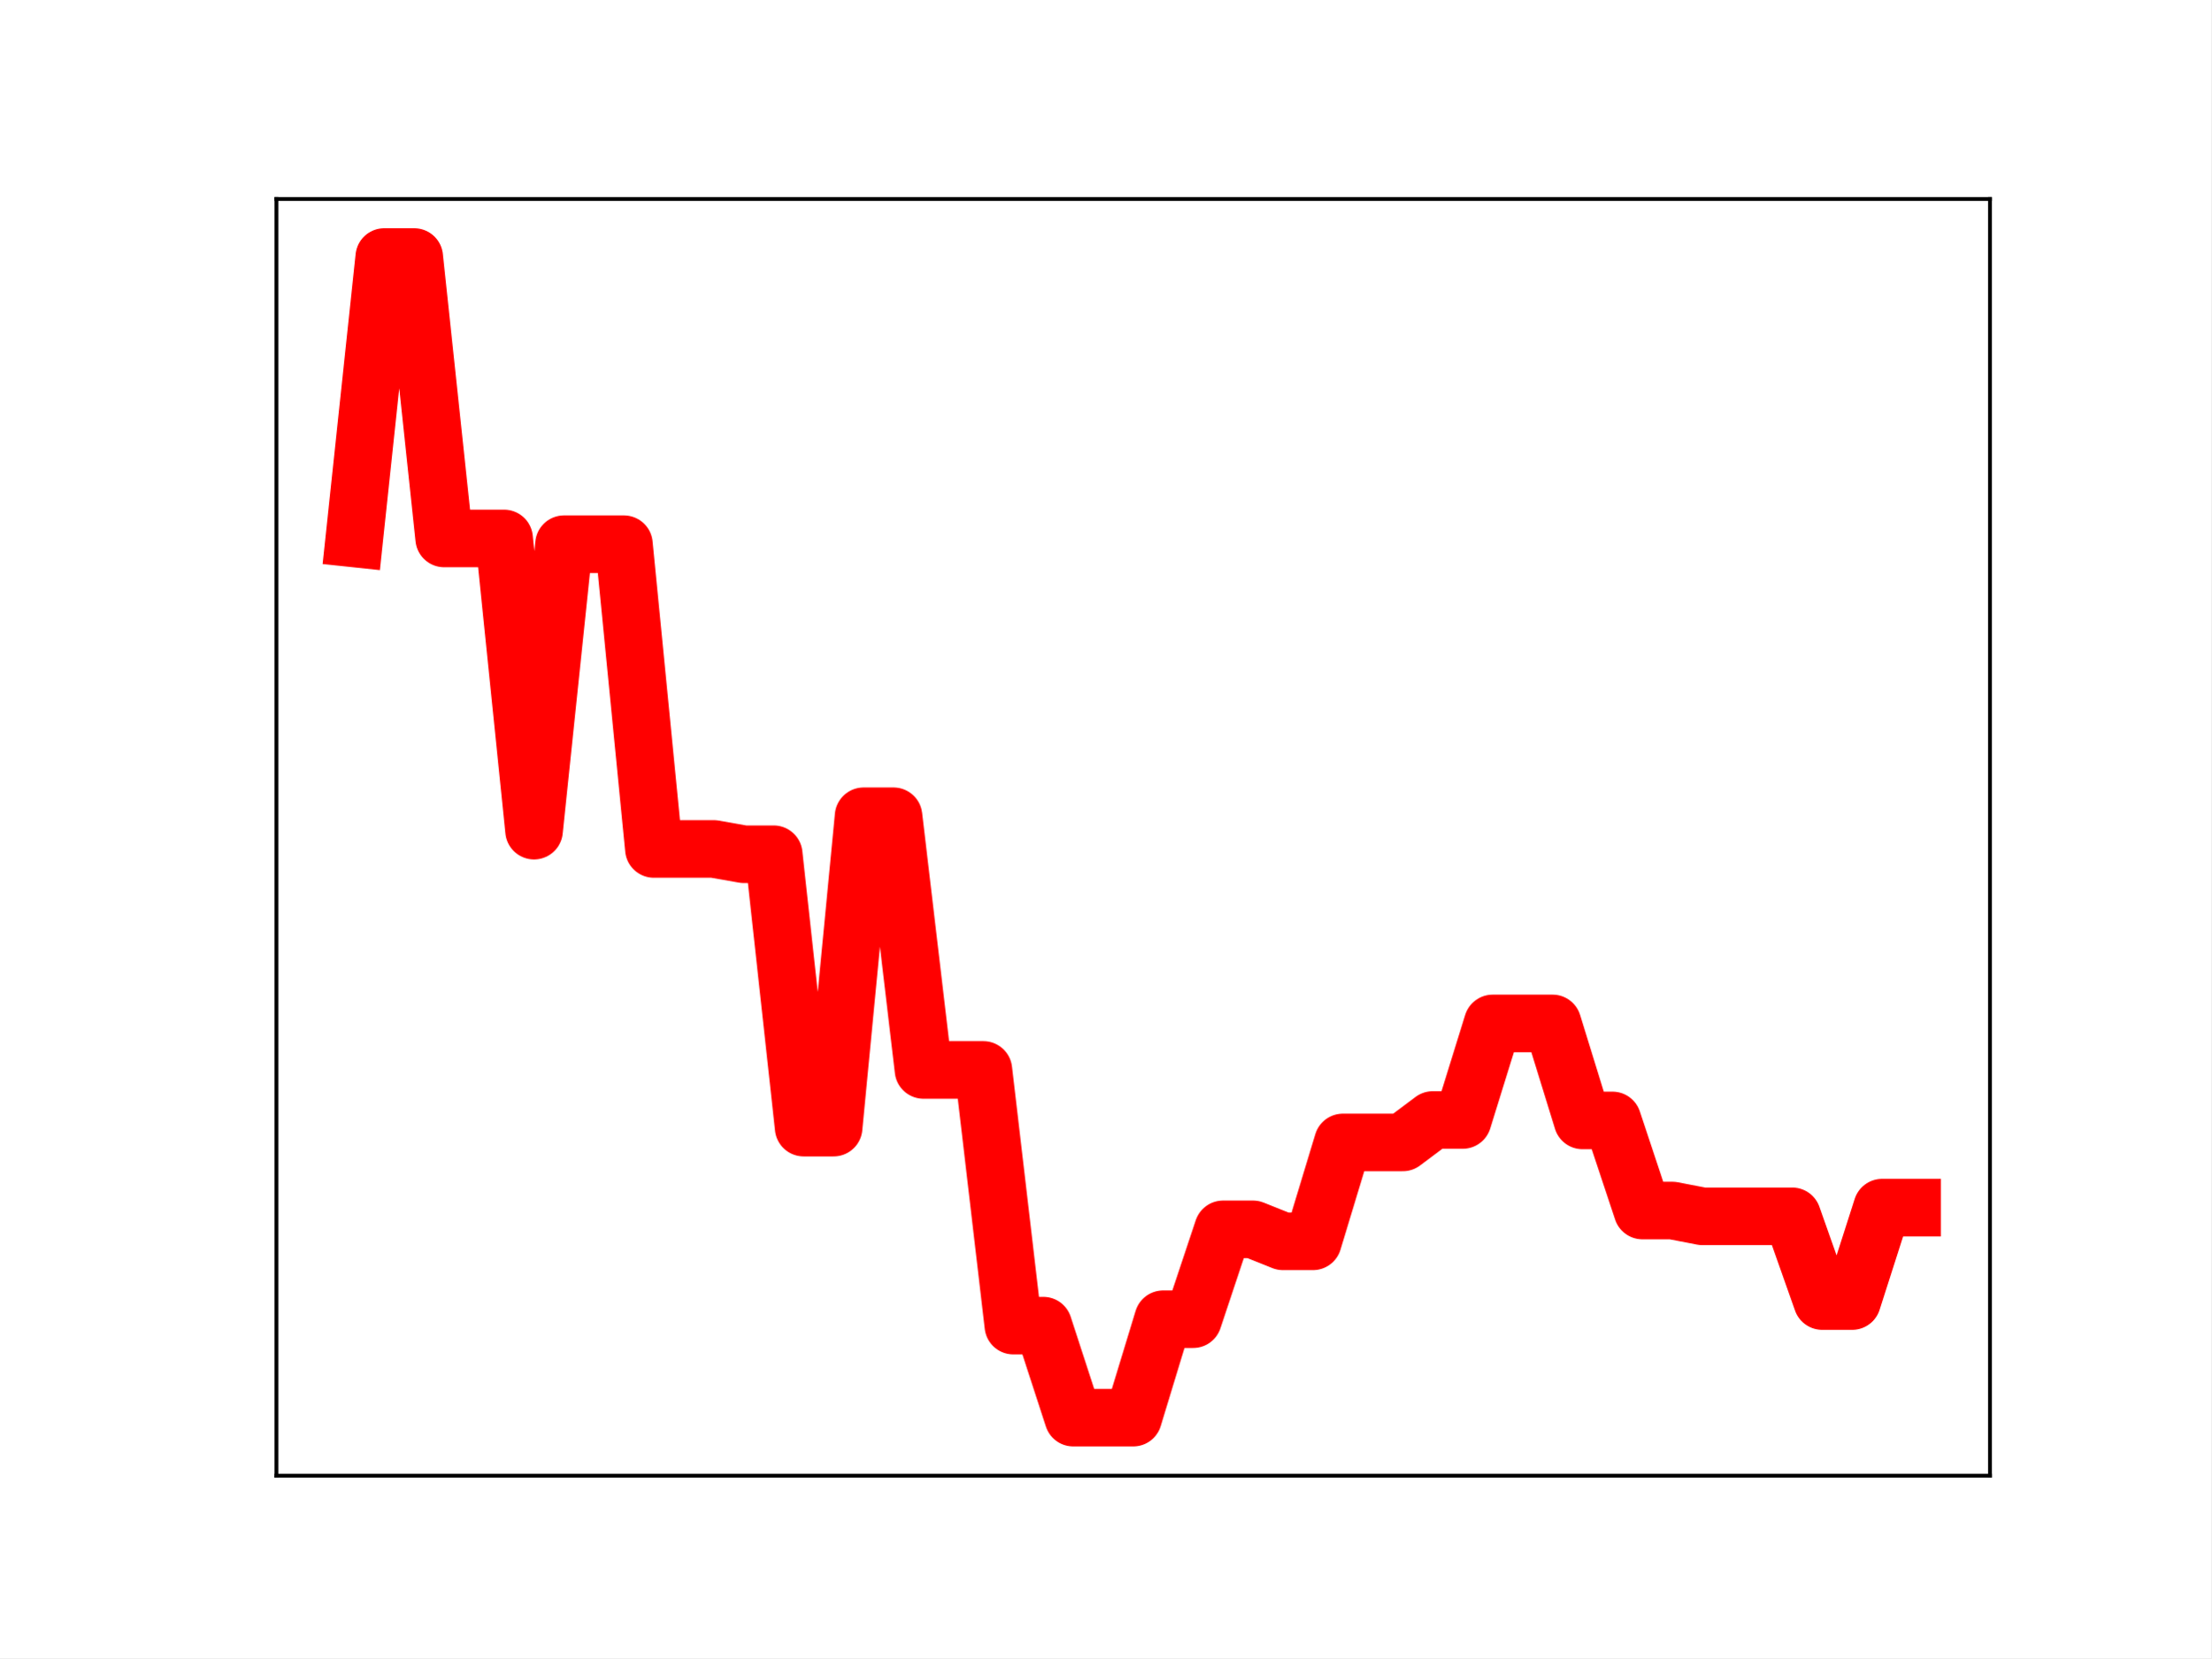
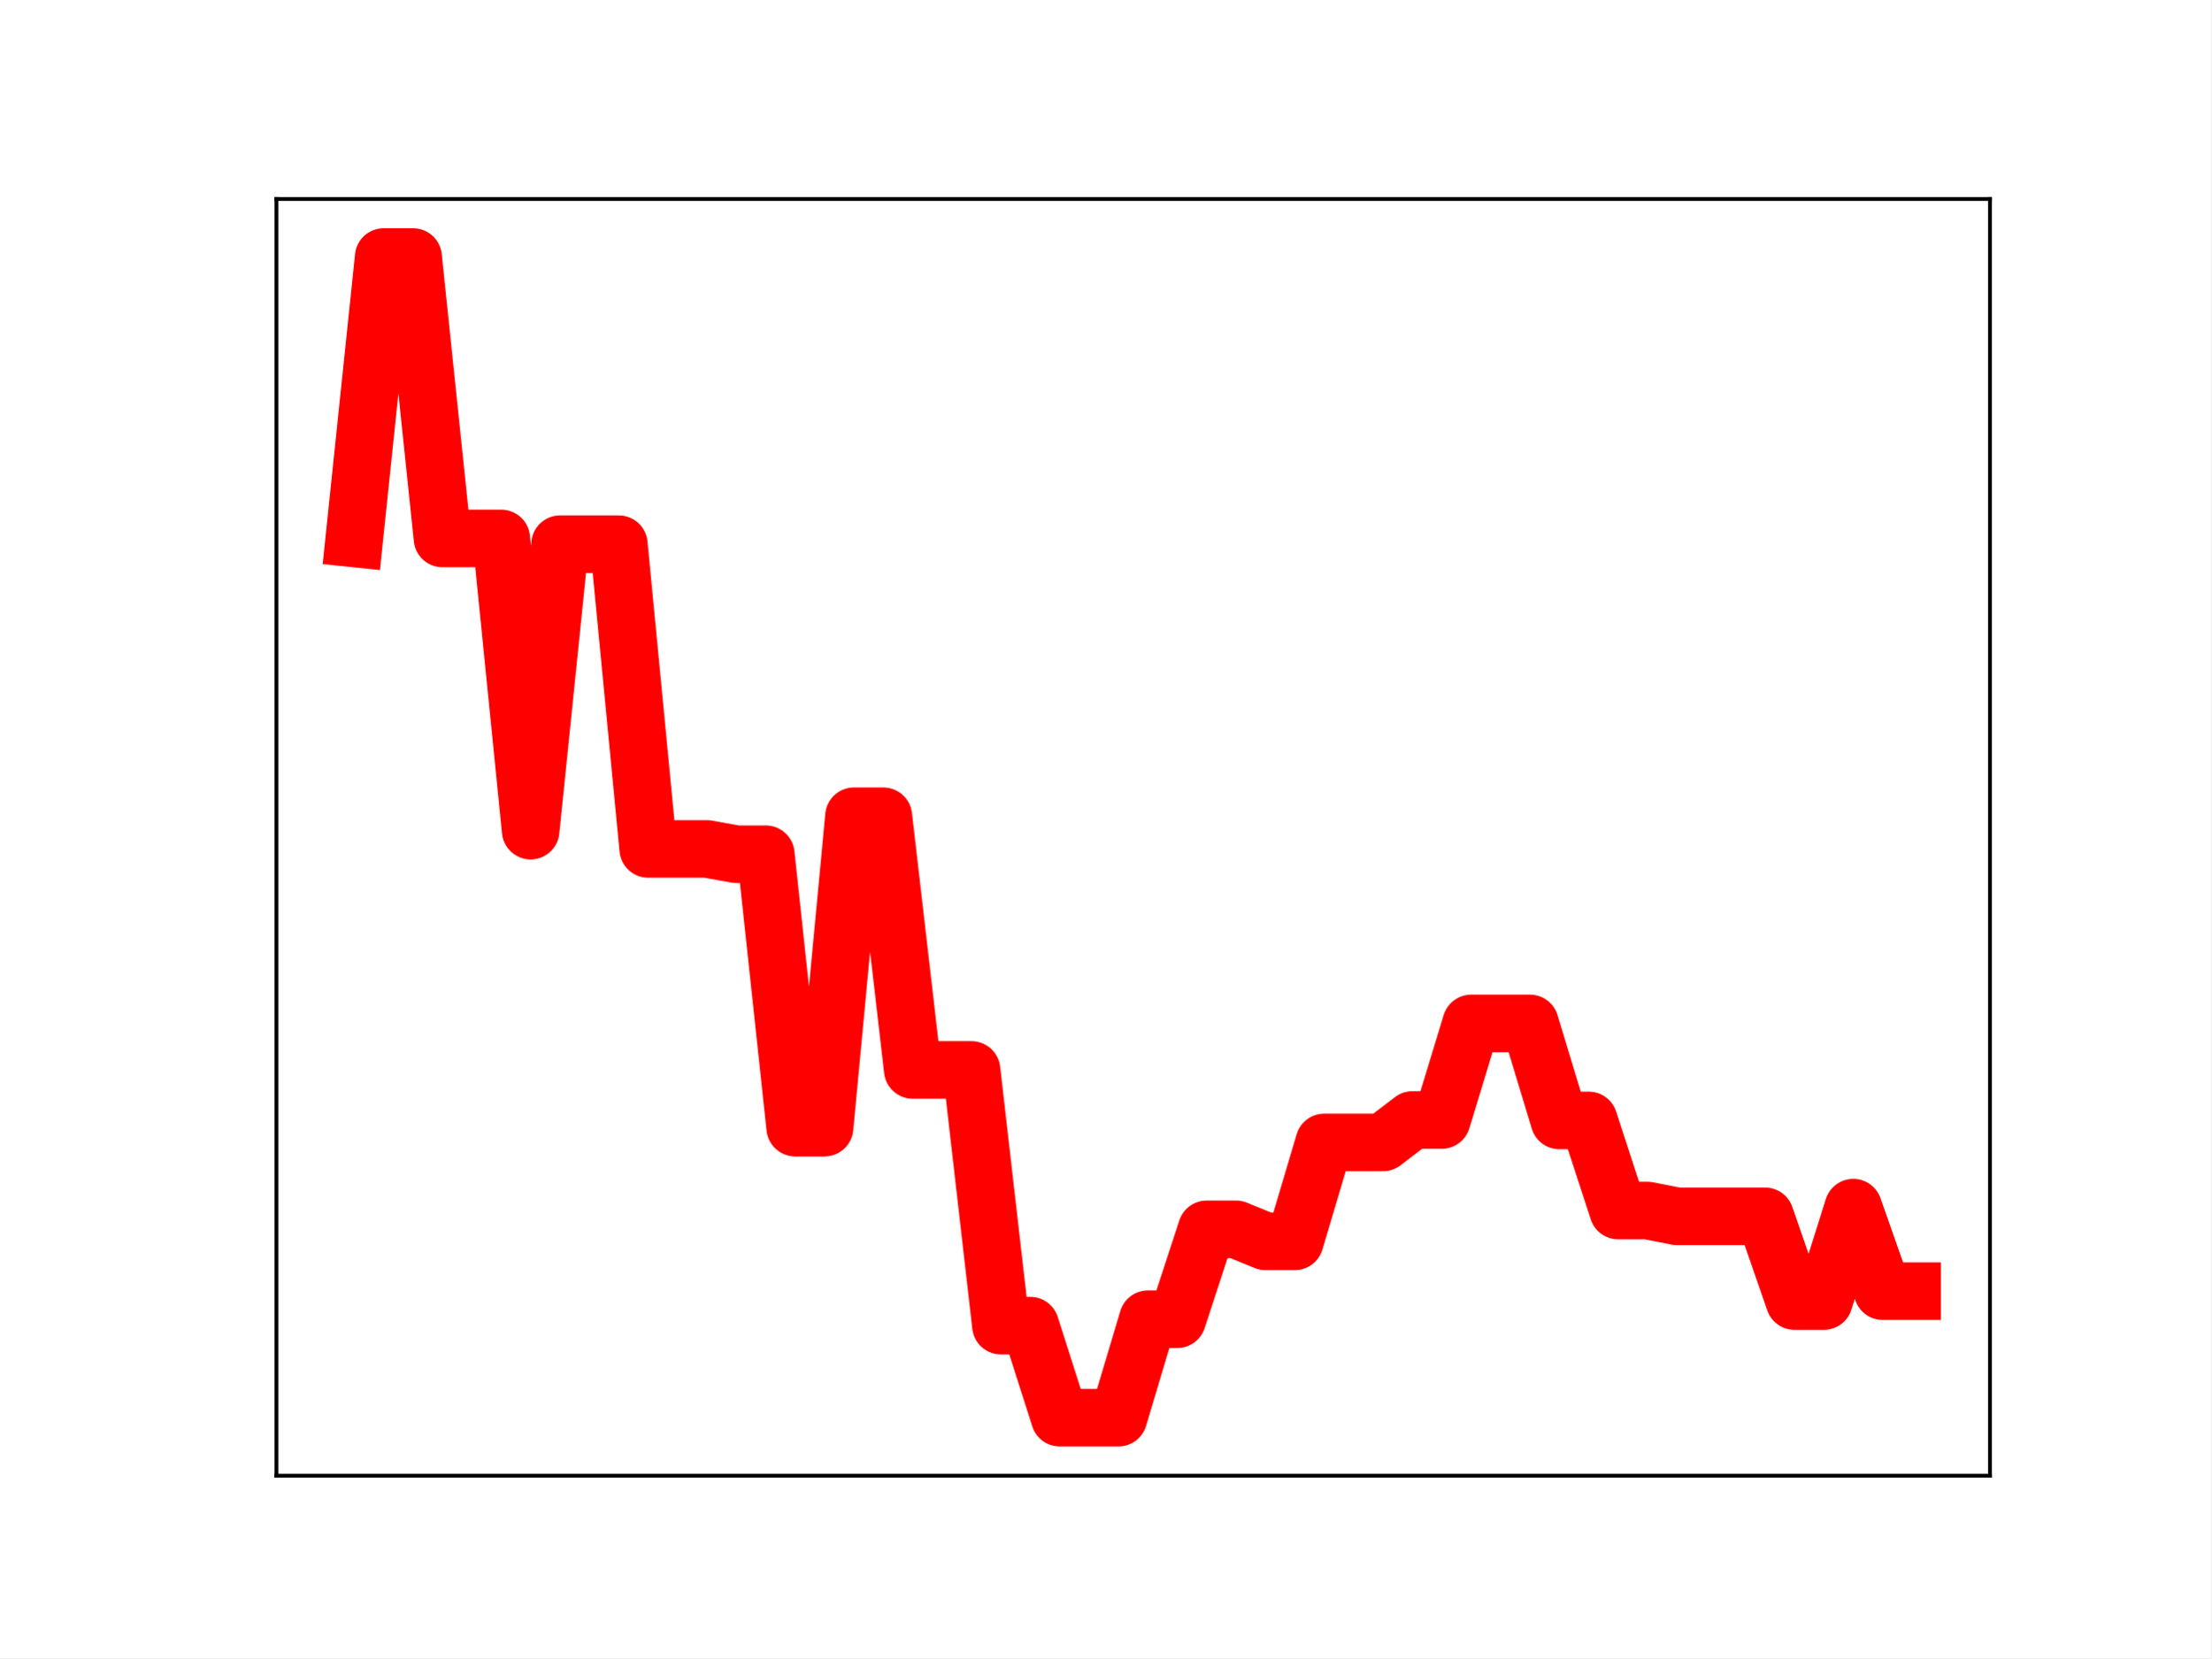
<svg xmlns="http://www.w3.org/2000/svg" xmlns:xlink="http://www.w3.org/1999/xlink" height="345.6pt" version="1.1" viewBox="0 0 460.8 345.6" width="460.8pt">
  <defs>
    <style type="text/css">
*{stroke-linecap:butt;stroke-linejoin:round;}
  </style>
  </defs>
  <g id="figure_1">
    <g id="patch_1">
      <path d="M 0 345.6  L 460.8 345.6  L 460.8 0  L 0 0  z " style="fill:#ffffff;" />
    </g>
    <g id="axes_1">
      <g id="patch_2">
        <path d="M 57.6 307.584  L 414.72 307.584  L 414.72 41.472  L 57.6 41.472  z " style="fill:#ffffff;" />
      </g>
      <g id="line2d_1">
-         <path clip-path="url(#p5dde3bea84)" d="M 73.833 112.225  L 80.076 53.568  L 86.319 53.568  L 92.563 112.225  L 98.806 112.225  L 105.05 112.225  L 111.293 173.133  L 117.536 113.425  L 123.78 113.425  L 130.023 113.425  L 136.266 176.949  L 142.51 176.949  L 148.753 176.949  L 154.996 178.05  L 161.24 178.05  L 167.483 235.036  L 173.726 235.036  L 179.97 170.134  L 186.213 170.134  L 192.457 223.011  L 198.7 223.011  L 204.943 223.011  L 211.187 276.307  L 217.43 276.307  L 223.673 295.488  L 229.917 295.488  L 236.16 295.488  L 242.403 274.972  L 248.647 274.972  L 254.89 256.236  L 261.133 256.236  L 267.377 258.736  L 273.62 258.736  L 279.863 238.122  L 286.107 238.122  L 292.35 238.122  L 298.594 233.445  L 304.837 233.445  L 311.08 213.316  L 317.324 213.316  L 323.567 213.316  L 329.81 233.536  L 336.054 233.536  L 342.297 252.317  L 348.54 252.317  L 354.784 253.524  L 361.027 253.524  L 367.27 253.524  L 373.514 253.524  L 379.757 271.183  L 386.001 271.183  L 392.244 251.713  L 398.487 251.713  " style="fill:none;stroke:#ff0000;stroke-linecap:square;stroke-width:12;" />
+         <path clip-path="url(#p9b618d653e)" d="M 73.833 112.225  L 79.958 53.568  L 86.084 53.568  L 92.209 112.225  L 98.335 112.225  L 104.461 112.225  L 110.586 173.133  L 116.712 113.425  L 122.837 113.425  L 128.963 113.425  L 135.088 176.949  L 141.214 176.949  L 147.339 176.949  L 153.465 178.05  L 159.591 178.05  L 165.716 235.036  L 171.842 235.036  L 177.967 170.134  L 184.093 170.134  L 190.218 223.011  L 196.344 223.011  L 202.469 223.011  L 208.595 276.307  L 214.721 276.307  L 220.846 295.488  L 226.972 295.488  L 233.097 295.488  L 239.223 274.972  L 245.348 274.972  L 251.474 256.236  L 257.599 256.236  L 263.725 258.736  L 269.851 258.736  L 275.976 238.122  L 282.102 238.122  L 288.227 238.122  L 294.353 233.445  L 300.478 233.445  L 306.604 213.316  L 312.729 213.316  L 318.855 213.316  L 324.981 233.536  L 331.106 233.536  L 337.232 252.317  L 343.357 252.317  L 349.483 253.524  L 355.608 253.524  L 361.734 253.524  L 367.859 253.524  L 373.985 271.183  L 380.111 271.183  L 386.236 251.713  L 392.362 269.12  L 398.487 269.12  " style="fill:none;stroke:#ff0000;stroke-linecap:square;stroke-width:12;" />
        <defs>
-           <path d="M 0 3  C 0.796 3 1.559 2.684 2.121 2.121  C 2.684 1.559 3 0.796 3 0  C 3 -0.796 2.684 -1.559 2.121 -2.121  C 1.559 -2.684 0.796 -3 0 -3  C -0.796 -3 -1.559 -2.684 -2.121 -2.121  C -2.684 -1.559 -3 -0.796 -3 0  C -3 0.796 -2.684 1.559 -2.121 2.121  C -1.559 2.684 -0.796 3 0 3  z " id="ma0c2d383b2" style="stroke:#ff0000;" />
+           <path d="M 0 3  C 0.796 3 1.559 2.684 2.121 2.121  C 2.684 1.559 3 0.796 3 0  C 3 -0.796 2.684 -1.559 2.121 -2.121  C 1.559 -2.684 0.796 -3 0 -3  C -0.796 -3 -1.559 -2.684 -2.121 -2.121  C -2.684 -1.559 -3 -0.796 -3 0  C -3 0.796 -2.684 1.559 -2.121 2.121  C -1.559 2.684 -0.796 3 0 3  z " id="me0c5392a1b" style="stroke:#ff0000;" />
        </defs>
-         <g clip-path="url(#p5dde3bea84)">
-           <use style="fill:#ff0000;stroke:#ff0000;" x="73.833" xlink:href="#ma0c2d383b2" y="112.225" />
-           <use style="fill:#ff0000;stroke:#ff0000;" x="80.076" xlink:href="#ma0c2d383b2" y="53.568" />
-           <use style="fill:#ff0000;stroke:#ff0000;" x="86.319" xlink:href="#ma0c2d383b2" y="53.568" />
-           <use style="fill:#ff0000;stroke:#ff0000;" x="92.563" xlink:href="#ma0c2d383b2" y="112.225" />
-           <use style="fill:#ff0000;stroke:#ff0000;" x="98.806" xlink:href="#ma0c2d383b2" y="112.225" />
-           <use style="fill:#ff0000;stroke:#ff0000;" x="105.05" xlink:href="#ma0c2d383b2" y="112.225" />
-           <use style="fill:#ff0000;stroke:#ff0000;" x="111.293" xlink:href="#ma0c2d383b2" y="173.133" />
-           <use style="fill:#ff0000;stroke:#ff0000;" x="117.536" xlink:href="#ma0c2d383b2" y="113.425" />
-           <use style="fill:#ff0000;stroke:#ff0000;" x="123.78" xlink:href="#ma0c2d383b2" y="113.425" />
-           <use style="fill:#ff0000;stroke:#ff0000;" x="130.023" xlink:href="#ma0c2d383b2" y="113.425" />
-           <use style="fill:#ff0000;stroke:#ff0000;" x="136.266" xlink:href="#ma0c2d383b2" y="176.949" />
-           <use style="fill:#ff0000;stroke:#ff0000;" x="142.51" xlink:href="#ma0c2d383b2" y="176.949" />
-           <use style="fill:#ff0000;stroke:#ff0000;" x="148.753" xlink:href="#ma0c2d383b2" y="176.949" />
-           <use style="fill:#ff0000;stroke:#ff0000;" x="154.996" xlink:href="#ma0c2d383b2" y="178.05" />
-           <use style="fill:#ff0000;stroke:#ff0000;" x="161.24" xlink:href="#ma0c2d383b2" y="178.05" />
-           <use style="fill:#ff0000;stroke:#ff0000;" x="167.483" xlink:href="#ma0c2d383b2" y="235.036" />
-           <use style="fill:#ff0000;stroke:#ff0000;" x="173.726" xlink:href="#ma0c2d383b2" y="235.036" />
-           <use style="fill:#ff0000;stroke:#ff0000;" x="179.97" xlink:href="#ma0c2d383b2" y="170.134" />
-           <use style="fill:#ff0000;stroke:#ff0000;" x="186.213" xlink:href="#ma0c2d383b2" y="170.134" />
-           <use style="fill:#ff0000;stroke:#ff0000;" x="192.457" xlink:href="#ma0c2d383b2" y="223.011" />
-           <use style="fill:#ff0000;stroke:#ff0000;" x="198.7" xlink:href="#ma0c2d383b2" y="223.011" />
-           <use style="fill:#ff0000;stroke:#ff0000;" x="204.943" xlink:href="#ma0c2d383b2" y="223.011" />
-           <use style="fill:#ff0000;stroke:#ff0000;" x="211.187" xlink:href="#ma0c2d383b2" y="276.307" />
-           <use style="fill:#ff0000;stroke:#ff0000;" x="217.43" xlink:href="#ma0c2d383b2" y="276.307" />
-           <use style="fill:#ff0000;stroke:#ff0000;" x="223.673" xlink:href="#ma0c2d383b2" y="295.488" />
-           <use style="fill:#ff0000;stroke:#ff0000;" x="229.917" xlink:href="#ma0c2d383b2" y="295.488" />
-           <use style="fill:#ff0000;stroke:#ff0000;" x="236.16" xlink:href="#ma0c2d383b2" y="295.488" />
-           <use style="fill:#ff0000;stroke:#ff0000;" x="242.403" xlink:href="#ma0c2d383b2" y="274.972" />
-           <use style="fill:#ff0000;stroke:#ff0000;" x="248.647" xlink:href="#ma0c2d383b2" y="274.972" />
-           <use style="fill:#ff0000;stroke:#ff0000;" x="254.89" xlink:href="#ma0c2d383b2" y="256.236" />
-           <use style="fill:#ff0000;stroke:#ff0000;" x="261.133" xlink:href="#ma0c2d383b2" y="256.236" />
-           <use style="fill:#ff0000;stroke:#ff0000;" x="267.377" xlink:href="#ma0c2d383b2" y="258.736" />
-           <use style="fill:#ff0000;stroke:#ff0000;" x="273.62" xlink:href="#ma0c2d383b2" y="258.736" />
-           <use style="fill:#ff0000;stroke:#ff0000;" x="279.863" xlink:href="#ma0c2d383b2" y="238.122" />
-           <use style="fill:#ff0000;stroke:#ff0000;" x="286.107" xlink:href="#ma0c2d383b2" y="238.122" />
-           <use style="fill:#ff0000;stroke:#ff0000;" x="292.35" xlink:href="#ma0c2d383b2" y="238.122" />
-           <use style="fill:#ff0000;stroke:#ff0000;" x="298.594" xlink:href="#ma0c2d383b2" y="233.445" />
-           <use style="fill:#ff0000;stroke:#ff0000;" x="304.837" xlink:href="#ma0c2d383b2" y="233.445" />
-           <use style="fill:#ff0000;stroke:#ff0000;" x="311.08" xlink:href="#ma0c2d383b2" y="213.316" />
-           <use style="fill:#ff0000;stroke:#ff0000;" x="317.324" xlink:href="#ma0c2d383b2" y="213.316" />
-           <use style="fill:#ff0000;stroke:#ff0000;" x="323.567" xlink:href="#ma0c2d383b2" y="213.316" />
-           <use style="fill:#ff0000;stroke:#ff0000;" x="329.81" xlink:href="#ma0c2d383b2" y="233.536" />
-           <use style="fill:#ff0000;stroke:#ff0000;" x="336.054" xlink:href="#ma0c2d383b2" y="233.536" />
-           <use style="fill:#ff0000;stroke:#ff0000;" x="342.297" xlink:href="#ma0c2d383b2" y="252.317" />
-           <use style="fill:#ff0000;stroke:#ff0000;" x="348.54" xlink:href="#ma0c2d383b2" y="252.317" />
-           <use style="fill:#ff0000;stroke:#ff0000;" x="354.784" xlink:href="#ma0c2d383b2" y="253.524" />
-           <use style="fill:#ff0000;stroke:#ff0000;" x="361.027" xlink:href="#ma0c2d383b2" y="253.524" />
-           <use style="fill:#ff0000;stroke:#ff0000;" x="367.27" xlink:href="#ma0c2d383b2" y="253.524" />
-           <use style="fill:#ff0000;stroke:#ff0000;" x="373.514" xlink:href="#ma0c2d383b2" y="253.524" />
-           <use style="fill:#ff0000;stroke:#ff0000;" x="379.757" xlink:href="#ma0c2d383b2" y="271.183" />
-           <use style="fill:#ff0000;stroke:#ff0000;" x="386.001" xlink:href="#ma0c2d383b2" y="271.183" />
-           <use style="fill:#ff0000;stroke:#ff0000;" x="392.244" xlink:href="#ma0c2d383b2" y="251.713" />
-           <use style="fill:#ff0000;stroke:#ff0000;" x="398.487" xlink:href="#ma0c2d383b2" y="251.713" />
+         <g clip-path="url(#p9b618d653e)">
+           <use style="fill:#ff0000;stroke:#ff0000;" x="73.833" xlink:href="#me0c5392a1b" y="112.225" />
+           <use style="fill:#ff0000;stroke:#ff0000;" x="79.958" xlink:href="#me0c5392a1b" y="53.568" />
+           <use style="fill:#ff0000;stroke:#ff0000;" x="86.084" xlink:href="#me0c5392a1b" y="53.568" />
+           <use style="fill:#ff0000;stroke:#ff0000;" x="92.209" xlink:href="#me0c5392a1b" y="112.225" />
+           <use style="fill:#ff0000;stroke:#ff0000;" x="98.335" xlink:href="#me0c5392a1b" y="112.225" />
+           <use style="fill:#ff0000;stroke:#ff0000;" x="104.461" xlink:href="#me0c5392a1b" y="112.225" />
+           <use style="fill:#ff0000;stroke:#ff0000;" x="110.586" xlink:href="#me0c5392a1b" y="173.133" />
+           <use style="fill:#ff0000;stroke:#ff0000;" x="116.712" xlink:href="#me0c5392a1b" y="113.425" />
+           <use style="fill:#ff0000;stroke:#ff0000;" x="122.837" xlink:href="#me0c5392a1b" y="113.425" />
+           <use style="fill:#ff0000;stroke:#ff0000;" x="128.963" xlink:href="#me0c5392a1b" y="113.425" />
+           <use style="fill:#ff0000;stroke:#ff0000;" x="135.088" xlink:href="#me0c5392a1b" y="176.949" />
+           <use style="fill:#ff0000;stroke:#ff0000;" x="141.214" xlink:href="#me0c5392a1b" y="176.949" />
+           <use style="fill:#ff0000;stroke:#ff0000;" x="147.339" xlink:href="#me0c5392a1b" y="176.949" />
+           <use style="fill:#ff0000;stroke:#ff0000;" x="153.465" xlink:href="#me0c5392a1b" y="178.05" />
+           <use style="fill:#ff0000;stroke:#ff0000;" x="159.591" xlink:href="#me0c5392a1b" y="178.05" />
+           <use style="fill:#ff0000;stroke:#ff0000;" x="165.716" xlink:href="#me0c5392a1b" y="235.036" />
+           <use style="fill:#ff0000;stroke:#ff0000;" x="171.842" xlink:href="#me0c5392a1b" y="235.036" />
+           <use style="fill:#ff0000;stroke:#ff0000;" x="177.967" xlink:href="#me0c5392a1b" y="170.134" />
+           <use style="fill:#ff0000;stroke:#ff0000;" x="184.093" xlink:href="#me0c5392a1b" y="170.134" />
+           <use style="fill:#ff0000;stroke:#ff0000;" x="190.218" xlink:href="#me0c5392a1b" y="223.011" />
+           <use style="fill:#ff0000;stroke:#ff0000;" x="196.344" xlink:href="#me0c5392a1b" y="223.011" />
+           <use style="fill:#ff0000;stroke:#ff0000;" x="202.469" xlink:href="#me0c5392a1b" y="223.011" />
+           <use style="fill:#ff0000;stroke:#ff0000;" x="208.595" xlink:href="#me0c5392a1b" y="276.307" />
+           <use style="fill:#ff0000;stroke:#ff0000;" x="214.721" xlink:href="#me0c5392a1b" y="276.307" />
+           <use style="fill:#ff0000;stroke:#ff0000;" x="220.846" xlink:href="#me0c5392a1b" y="295.488" />
+           <use style="fill:#ff0000;stroke:#ff0000;" x="226.972" xlink:href="#me0c5392a1b" y="295.488" />
+           <use style="fill:#ff0000;stroke:#ff0000;" x="233.097" xlink:href="#me0c5392a1b" y="295.488" />
+           <use style="fill:#ff0000;stroke:#ff0000;" x="239.223" xlink:href="#me0c5392a1b" y="274.972" />
+           <use style="fill:#ff0000;stroke:#ff0000;" x="245.348" xlink:href="#me0c5392a1b" y="274.972" />
+           <use style="fill:#ff0000;stroke:#ff0000;" x="251.474" xlink:href="#me0c5392a1b" y="256.236" />
+           <use style="fill:#ff0000;stroke:#ff0000;" x="257.599" xlink:href="#me0c5392a1b" y="256.236" />
+           <use style="fill:#ff0000;stroke:#ff0000;" x="263.725" xlink:href="#me0c5392a1b" y="258.736" />
+           <use style="fill:#ff0000;stroke:#ff0000;" x="269.851" xlink:href="#me0c5392a1b" y="258.736" />
+           <use style="fill:#ff0000;stroke:#ff0000;" x="275.976" xlink:href="#me0c5392a1b" y="238.122" />
+           <use style="fill:#ff0000;stroke:#ff0000;" x="282.102" xlink:href="#me0c5392a1b" y="238.122" />
+           <use style="fill:#ff0000;stroke:#ff0000;" x="288.227" xlink:href="#me0c5392a1b" y="238.122" />
+           <use style="fill:#ff0000;stroke:#ff0000;" x="294.353" xlink:href="#me0c5392a1b" y="233.445" />
+           <use style="fill:#ff0000;stroke:#ff0000;" x="300.478" xlink:href="#me0c5392a1b" y="233.445" />
+           <use style="fill:#ff0000;stroke:#ff0000;" x="306.604" xlink:href="#me0c5392a1b" y="213.316" />
+           <use style="fill:#ff0000;stroke:#ff0000;" x="312.729" xlink:href="#me0c5392a1b" y="213.316" />
+           <use style="fill:#ff0000;stroke:#ff0000;" x="318.855" xlink:href="#me0c5392a1b" y="213.316" />
+           <use style="fill:#ff0000;stroke:#ff0000;" x="324.981" xlink:href="#me0c5392a1b" y="233.536" />
+           <use style="fill:#ff0000;stroke:#ff0000;" x="331.106" xlink:href="#me0c5392a1b" y="233.536" />
+           <use style="fill:#ff0000;stroke:#ff0000;" x="337.232" xlink:href="#me0c5392a1b" y="252.317" />
+           <use style="fill:#ff0000;stroke:#ff0000;" x="343.357" xlink:href="#me0c5392a1b" y="252.317" />
+           <use style="fill:#ff0000;stroke:#ff0000;" x="349.483" xlink:href="#me0c5392a1b" y="253.524" />
+           <use style="fill:#ff0000;stroke:#ff0000;" x="355.608" xlink:href="#me0c5392a1b" y="253.524" />
+           <use style="fill:#ff0000;stroke:#ff0000;" x="361.734" xlink:href="#me0c5392a1b" y="253.524" />
+           <use style="fill:#ff0000;stroke:#ff0000;" x="367.859" xlink:href="#me0c5392a1b" y="253.524" />
+           <use style="fill:#ff0000;stroke:#ff0000;" x="373.985" xlink:href="#me0c5392a1b" y="271.183" />
+           <use style="fill:#ff0000;stroke:#ff0000;" x="380.111" xlink:href="#me0c5392a1b" y="271.183" />
+           <use style="fill:#ff0000;stroke:#ff0000;" x="386.236" xlink:href="#me0c5392a1b" y="251.713" />
+           <use style="fill:#ff0000;stroke:#ff0000;" x="392.362" xlink:href="#me0c5392a1b" y="269.12" />
+           <use style="fill:#ff0000;stroke:#ff0000;" x="398.487" xlink:href="#me0c5392a1b" y="269.12" />
        </g>
      </g>
      <g id="patch_3">
        <path d="M 57.6 307.584  L 57.6 41.472  " style="fill:none;stroke:#000000;stroke-linecap:square;stroke-linejoin:miter;stroke-width:0.8;" />
      </g>
      <g id="patch_4">
        <path d="M 414.72 307.584  L 414.72 41.472  " style="fill:none;stroke:#000000;stroke-linecap:square;stroke-linejoin:miter;stroke-width:0.8;" />
      </g>
      <g id="patch_5">
        <path d="M 57.6 307.584  L 414.72 307.584  " style="fill:none;stroke:#000000;stroke-linecap:square;stroke-linejoin:miter;stroke-width:0.8;" />
      </g>
      <g id="patch_6">
        <path d="M 57.6 41.472  L 414.72 41.472  " style="fill:none;stroke:#000000;stroke-linecap:square;stroke-linejoin:miter;stroke-width:0.8;" />
      </g>
    </g>
  </g>
  <defs>
-     <clipPath id="p5dde3bea84">
+     <clipPath id="p9b618d653e">
      <rect height="266.112" width="357.12" x="57.6" y="41.472" />
    </clipPath>
  </defs>
</svg>
